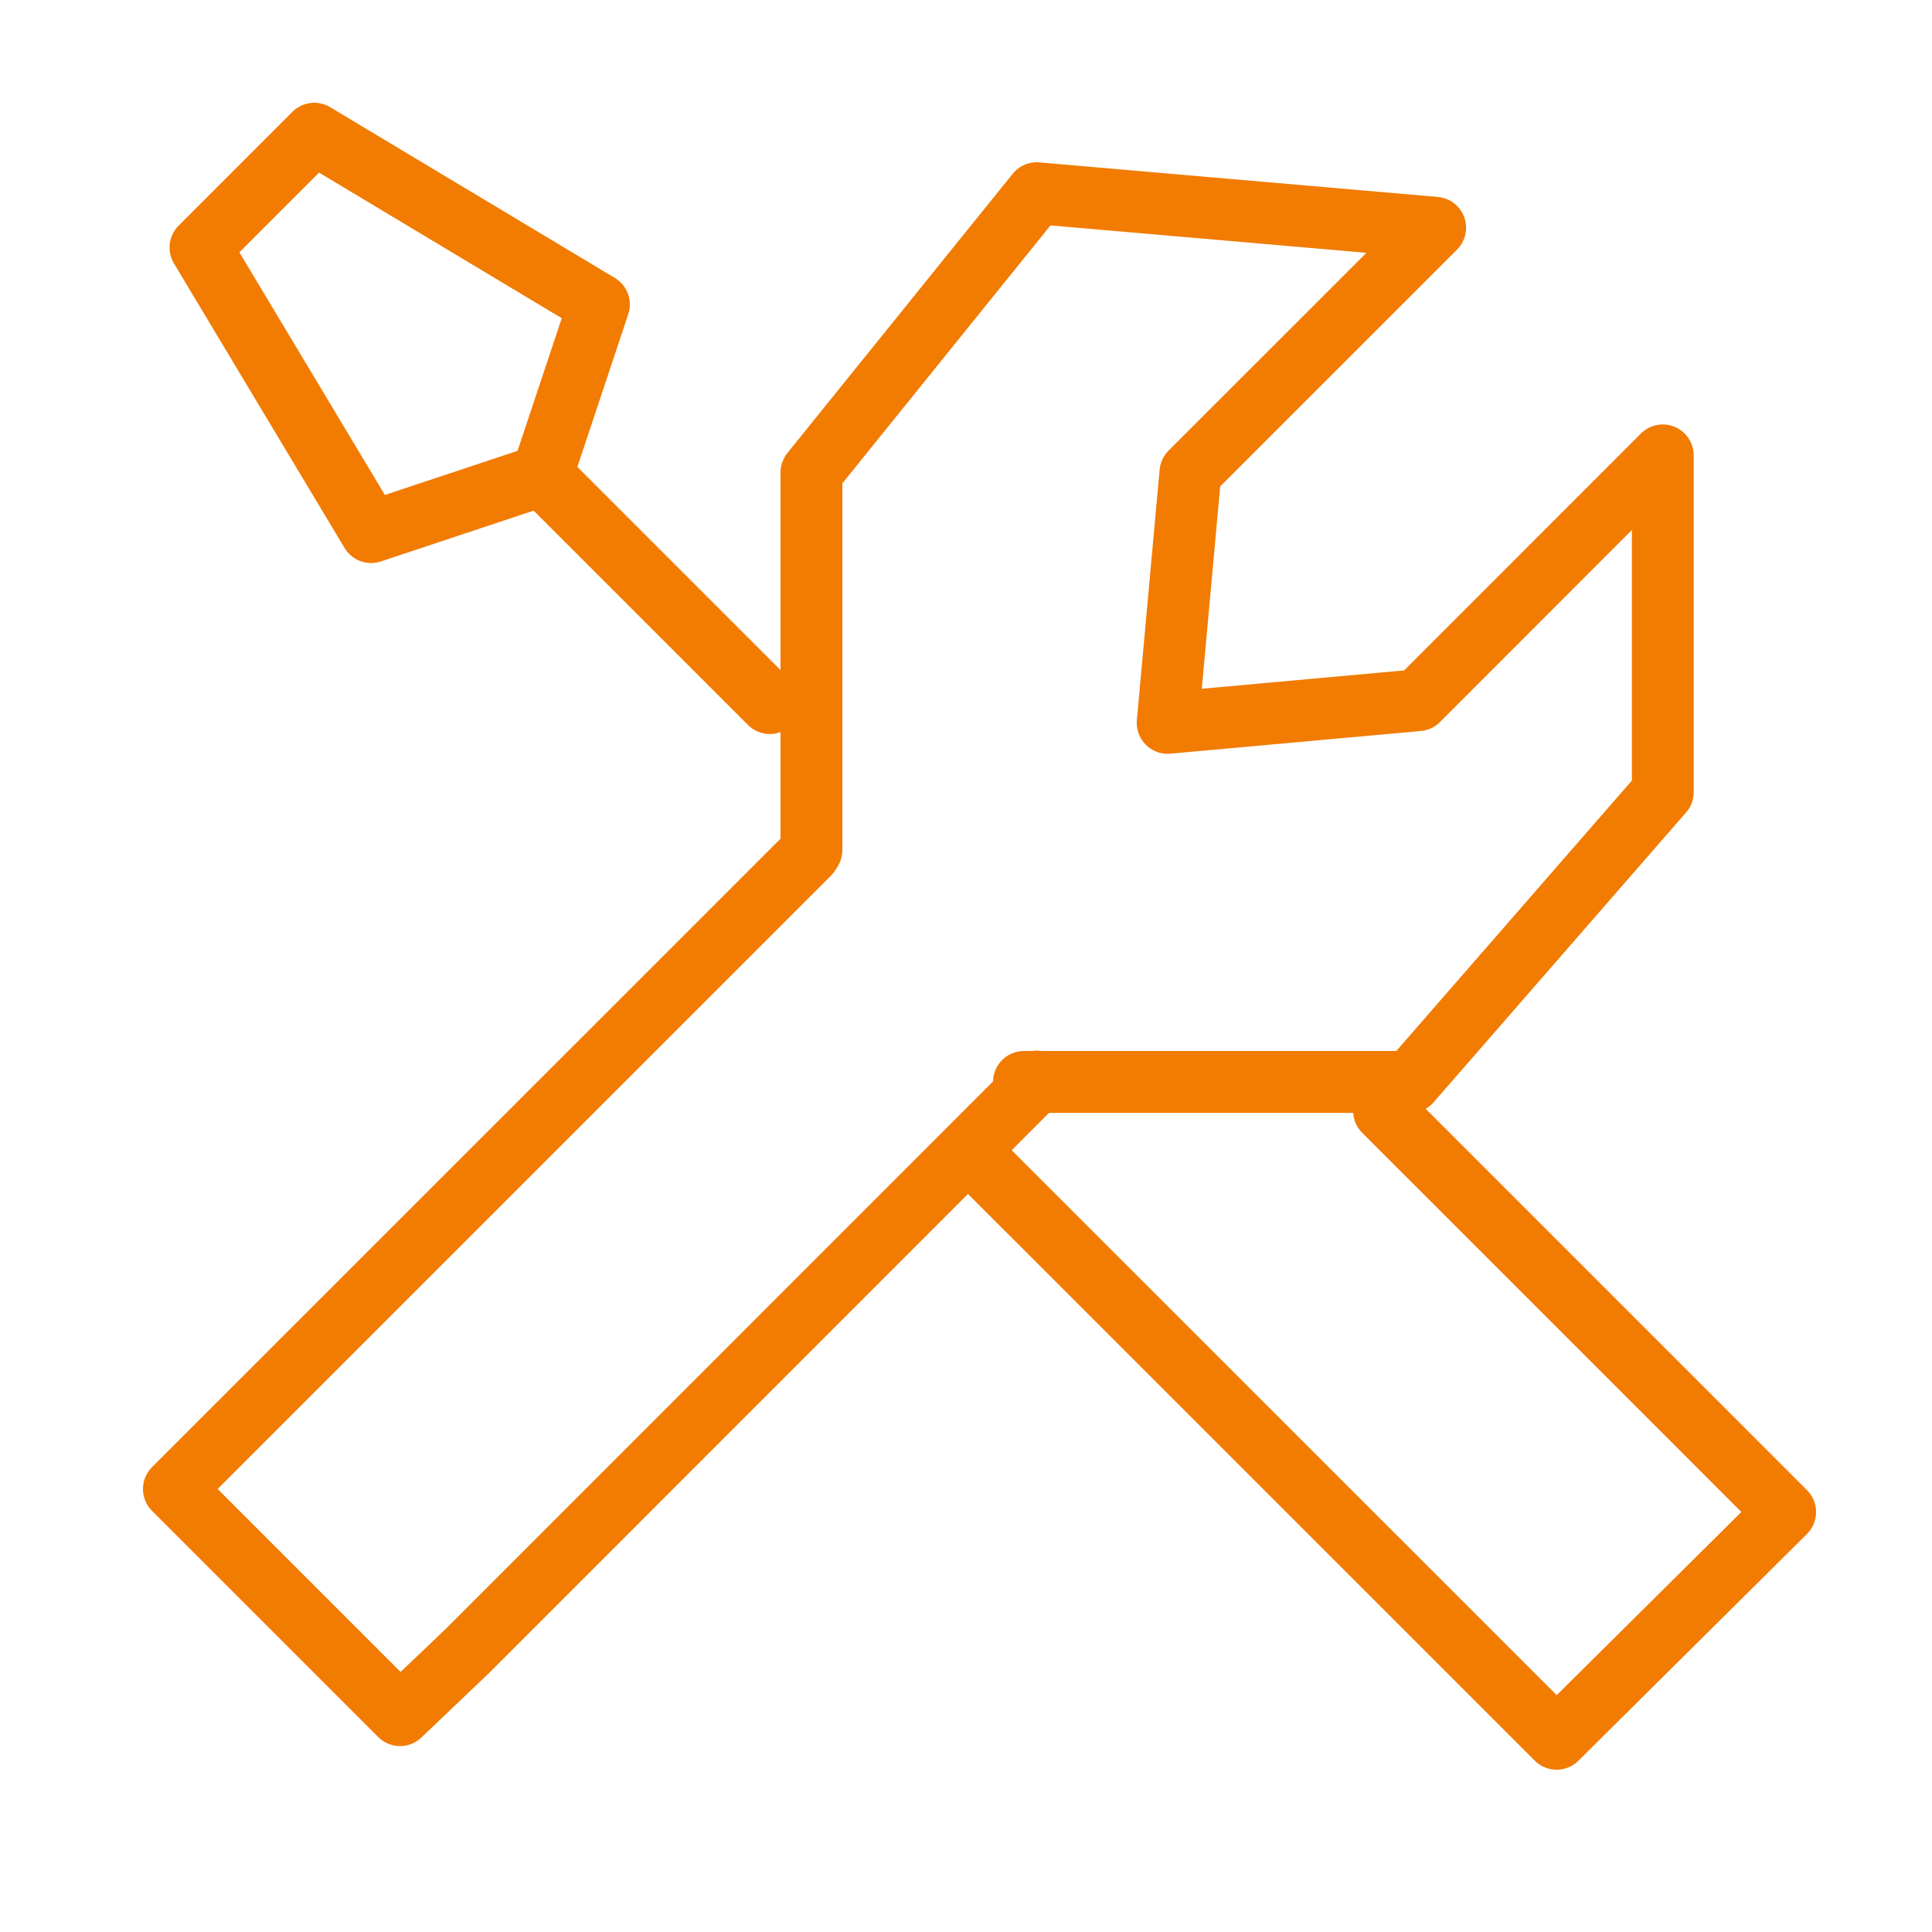
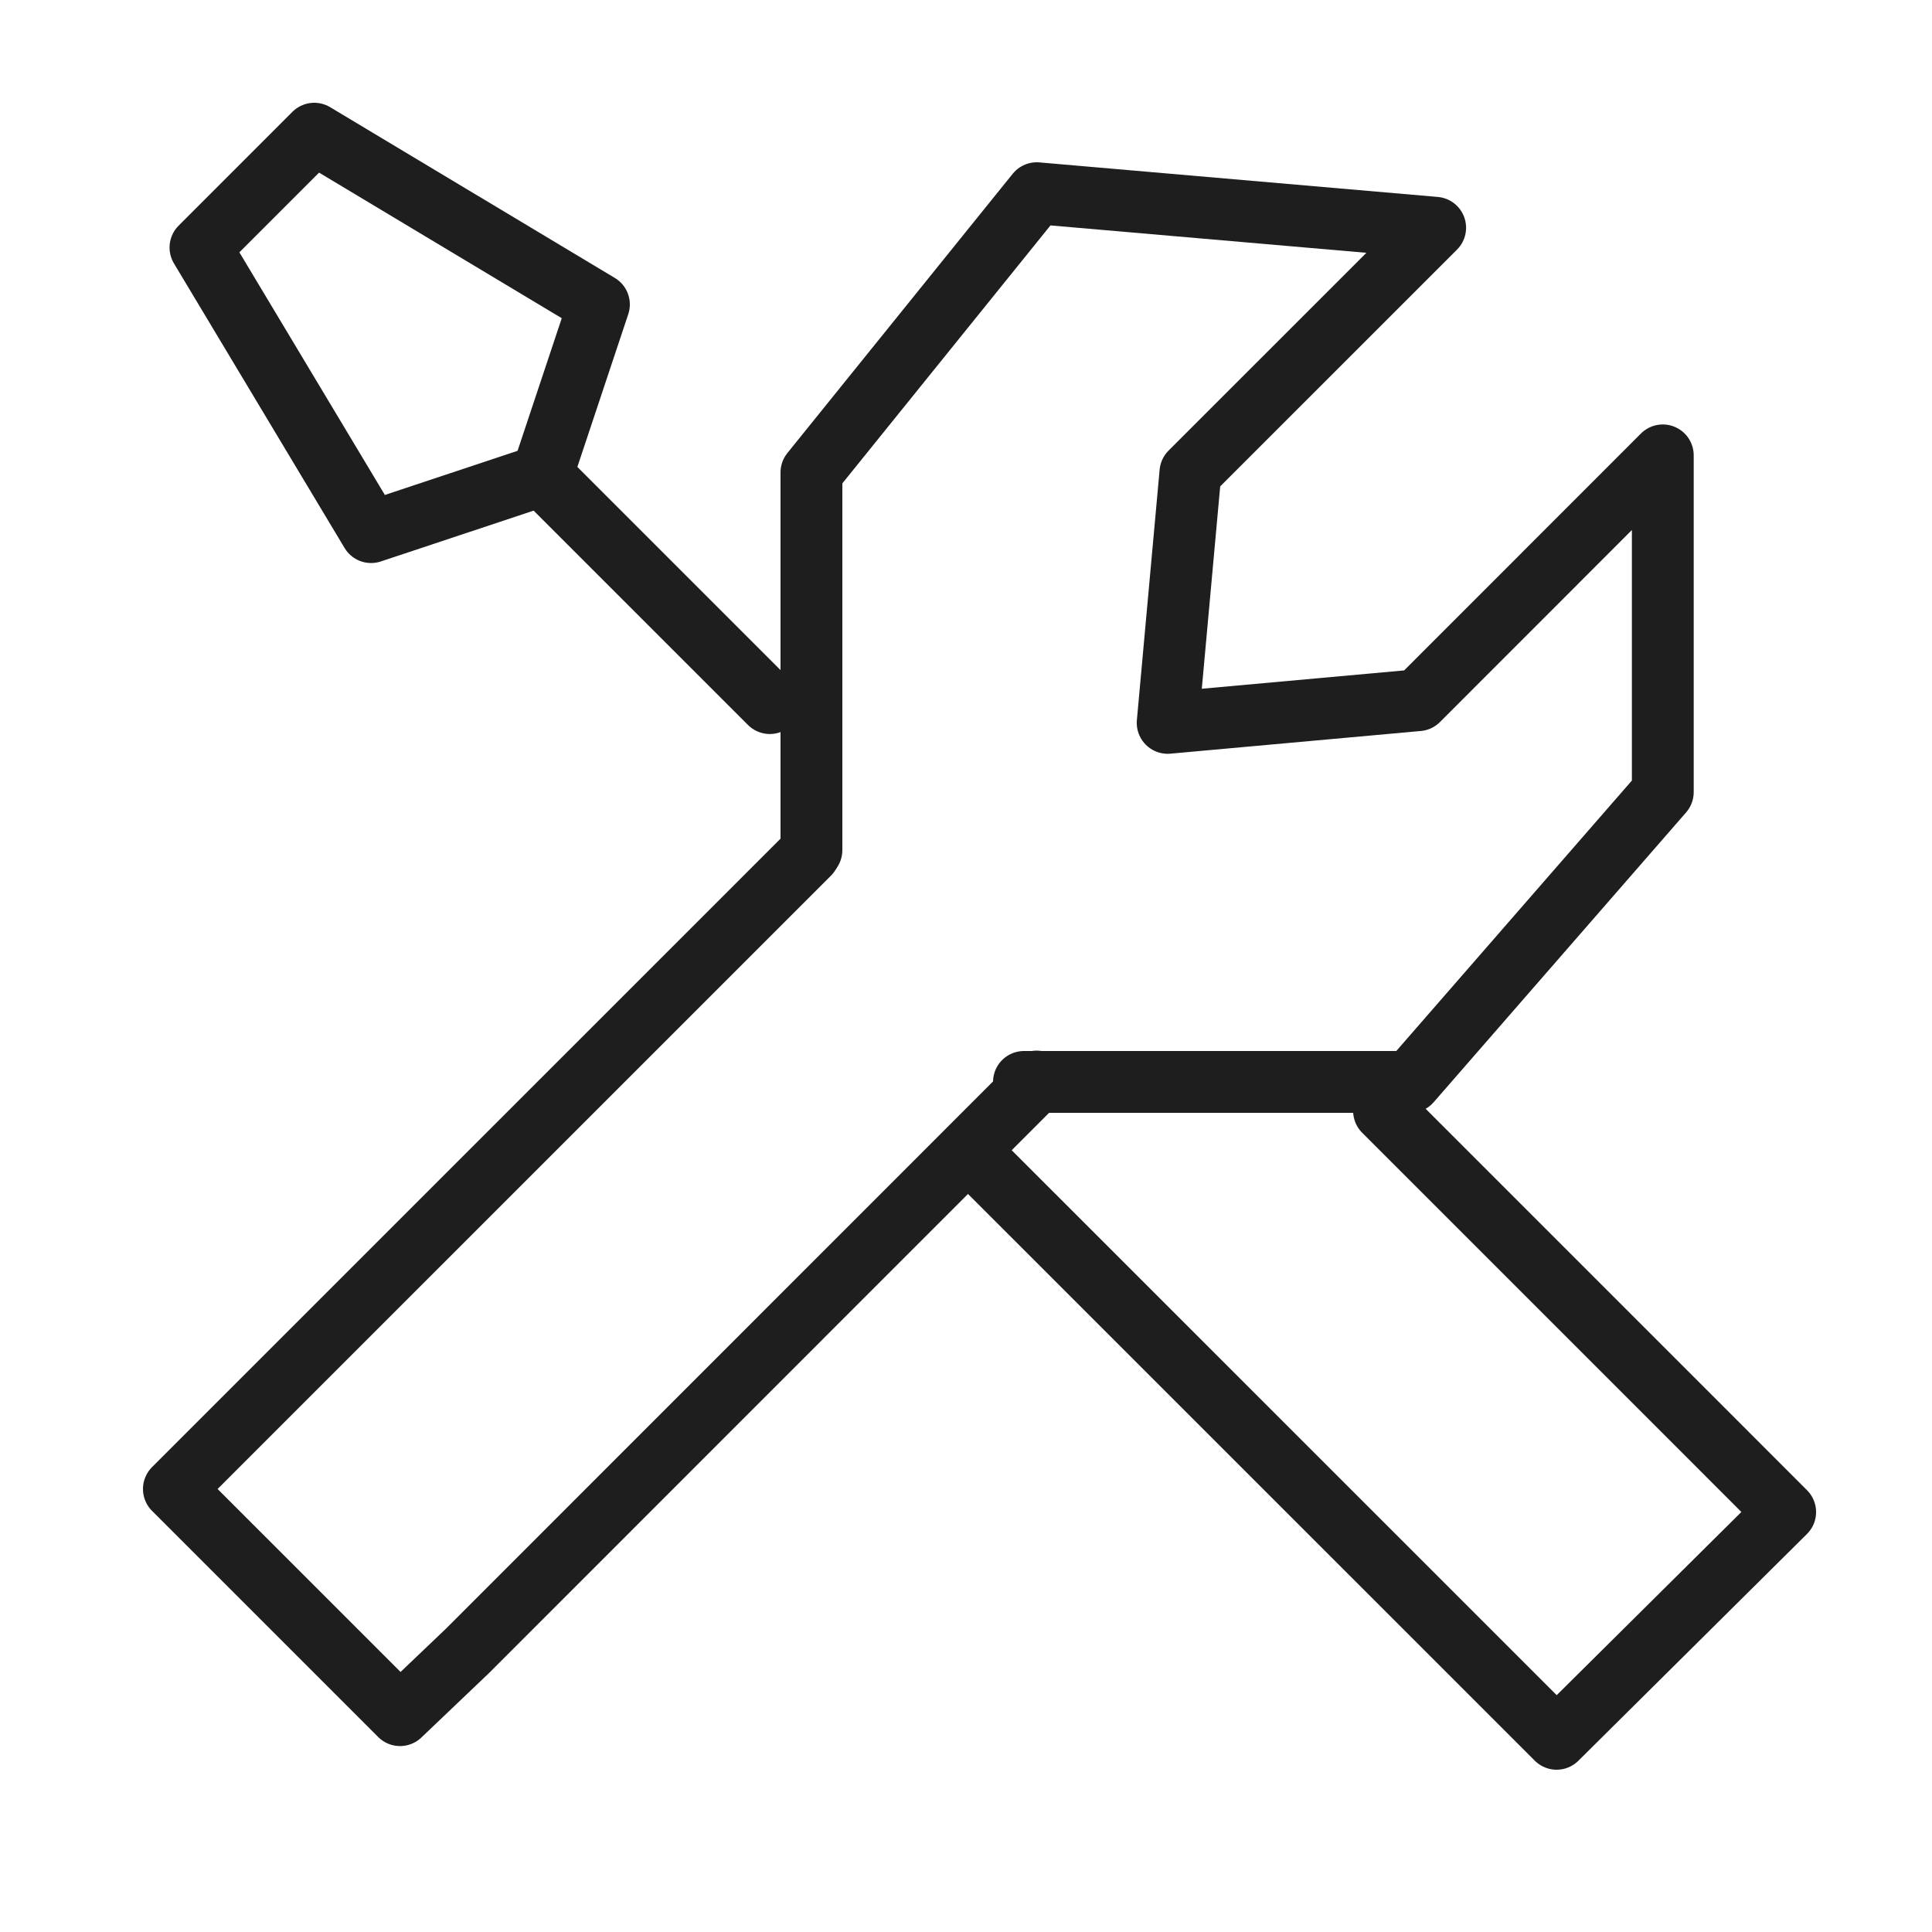
<svg xmlns="http://www.w3.org/2000/svg" width="50" height="50" viewBox="0 0 50 50" fill="none">
-   <path d="M20.938 22.098L6.208 36.827L4.5 38.535L10.353 44.388L12.1 42.723L26.829 27.99M35.819 28.75L43.898 36.829L46.2 39.132L40.285 45L38.006 42.721L25.071 29.788M14.027 12.3L9.604 13.771L5.188 6.406L8.133 3.46L15.5 7.879L14.027 12.3ZM14.027 12.3L19.923 18.196" stroke="#F27B01" stroke-width="1.6" stroke-linecap="round" stroke-linejoin="round" />
-   <path d="M21 22V12.227L26.831 5L37.142 5.894L30.808 12.227L30.219 18.708L36.7 18.121L43.033 11.785V20.5L36.5 28H26.5" stroke="#F27B01" stroke-width="1.6" stroke-linecap="round" stroke-linejoin="round" />
+   <path d="M20.938 22.098L6.208 36.827L4.5 38.535L10.353 44.388L12.1 42.723L26.829 27.99M35.819 28.75L43.898 36.829L46.2 39.132L40.285 45L38.006 42.721L25.071 29.788M14.027 12.3L9.604 13.771L5.188 6.406L8.133 3.46L15.5 7.879L14.027 12.3ZM14.027 12.3L19.923 18.196" stroke="#1e1e1e" stroke-width="1.6" stroke-linecap="round" stroke-linejoin="round" />
+   <path d="M21 22V12.227L26.831 5L37.142 5.894L30.808 12.227L30.219 18.708L36.7 18.121L43.033 11.785V20.5L36.5 28H26.5" stroke="#1e1e1e" stroke-width="1.6" stroke-linecap="round" stroke-linejoin="round" />
</svg>
